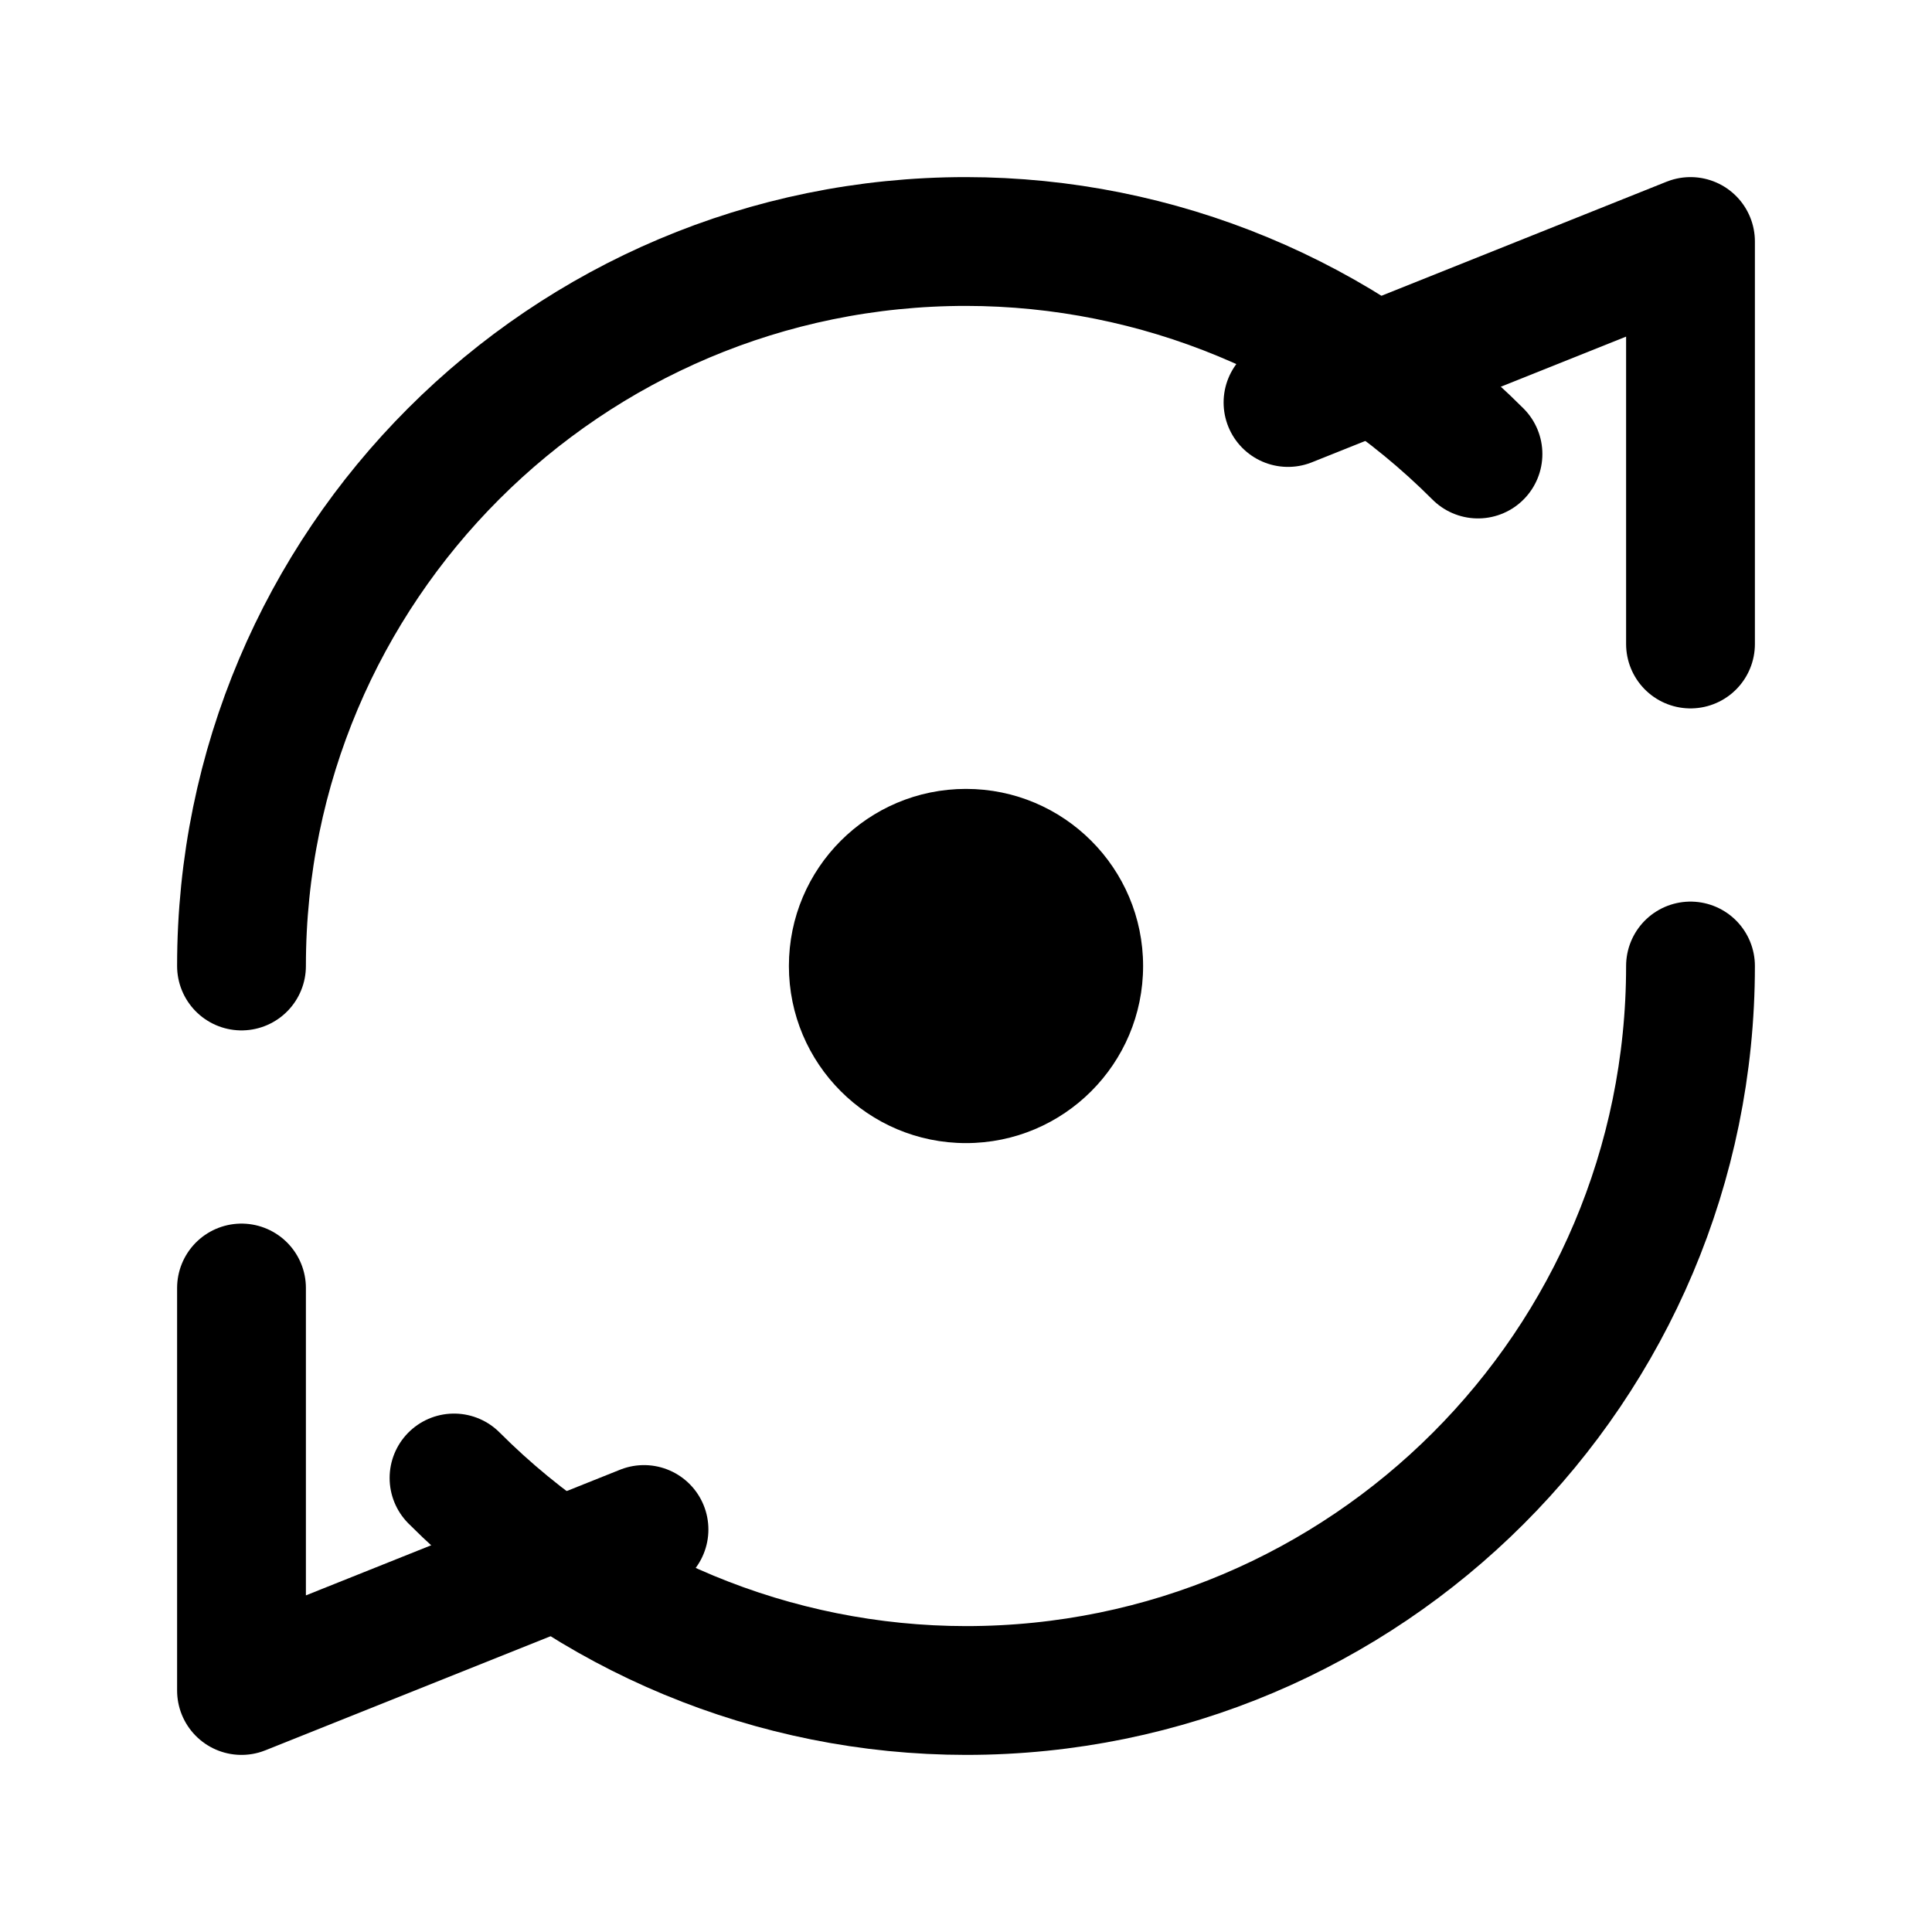
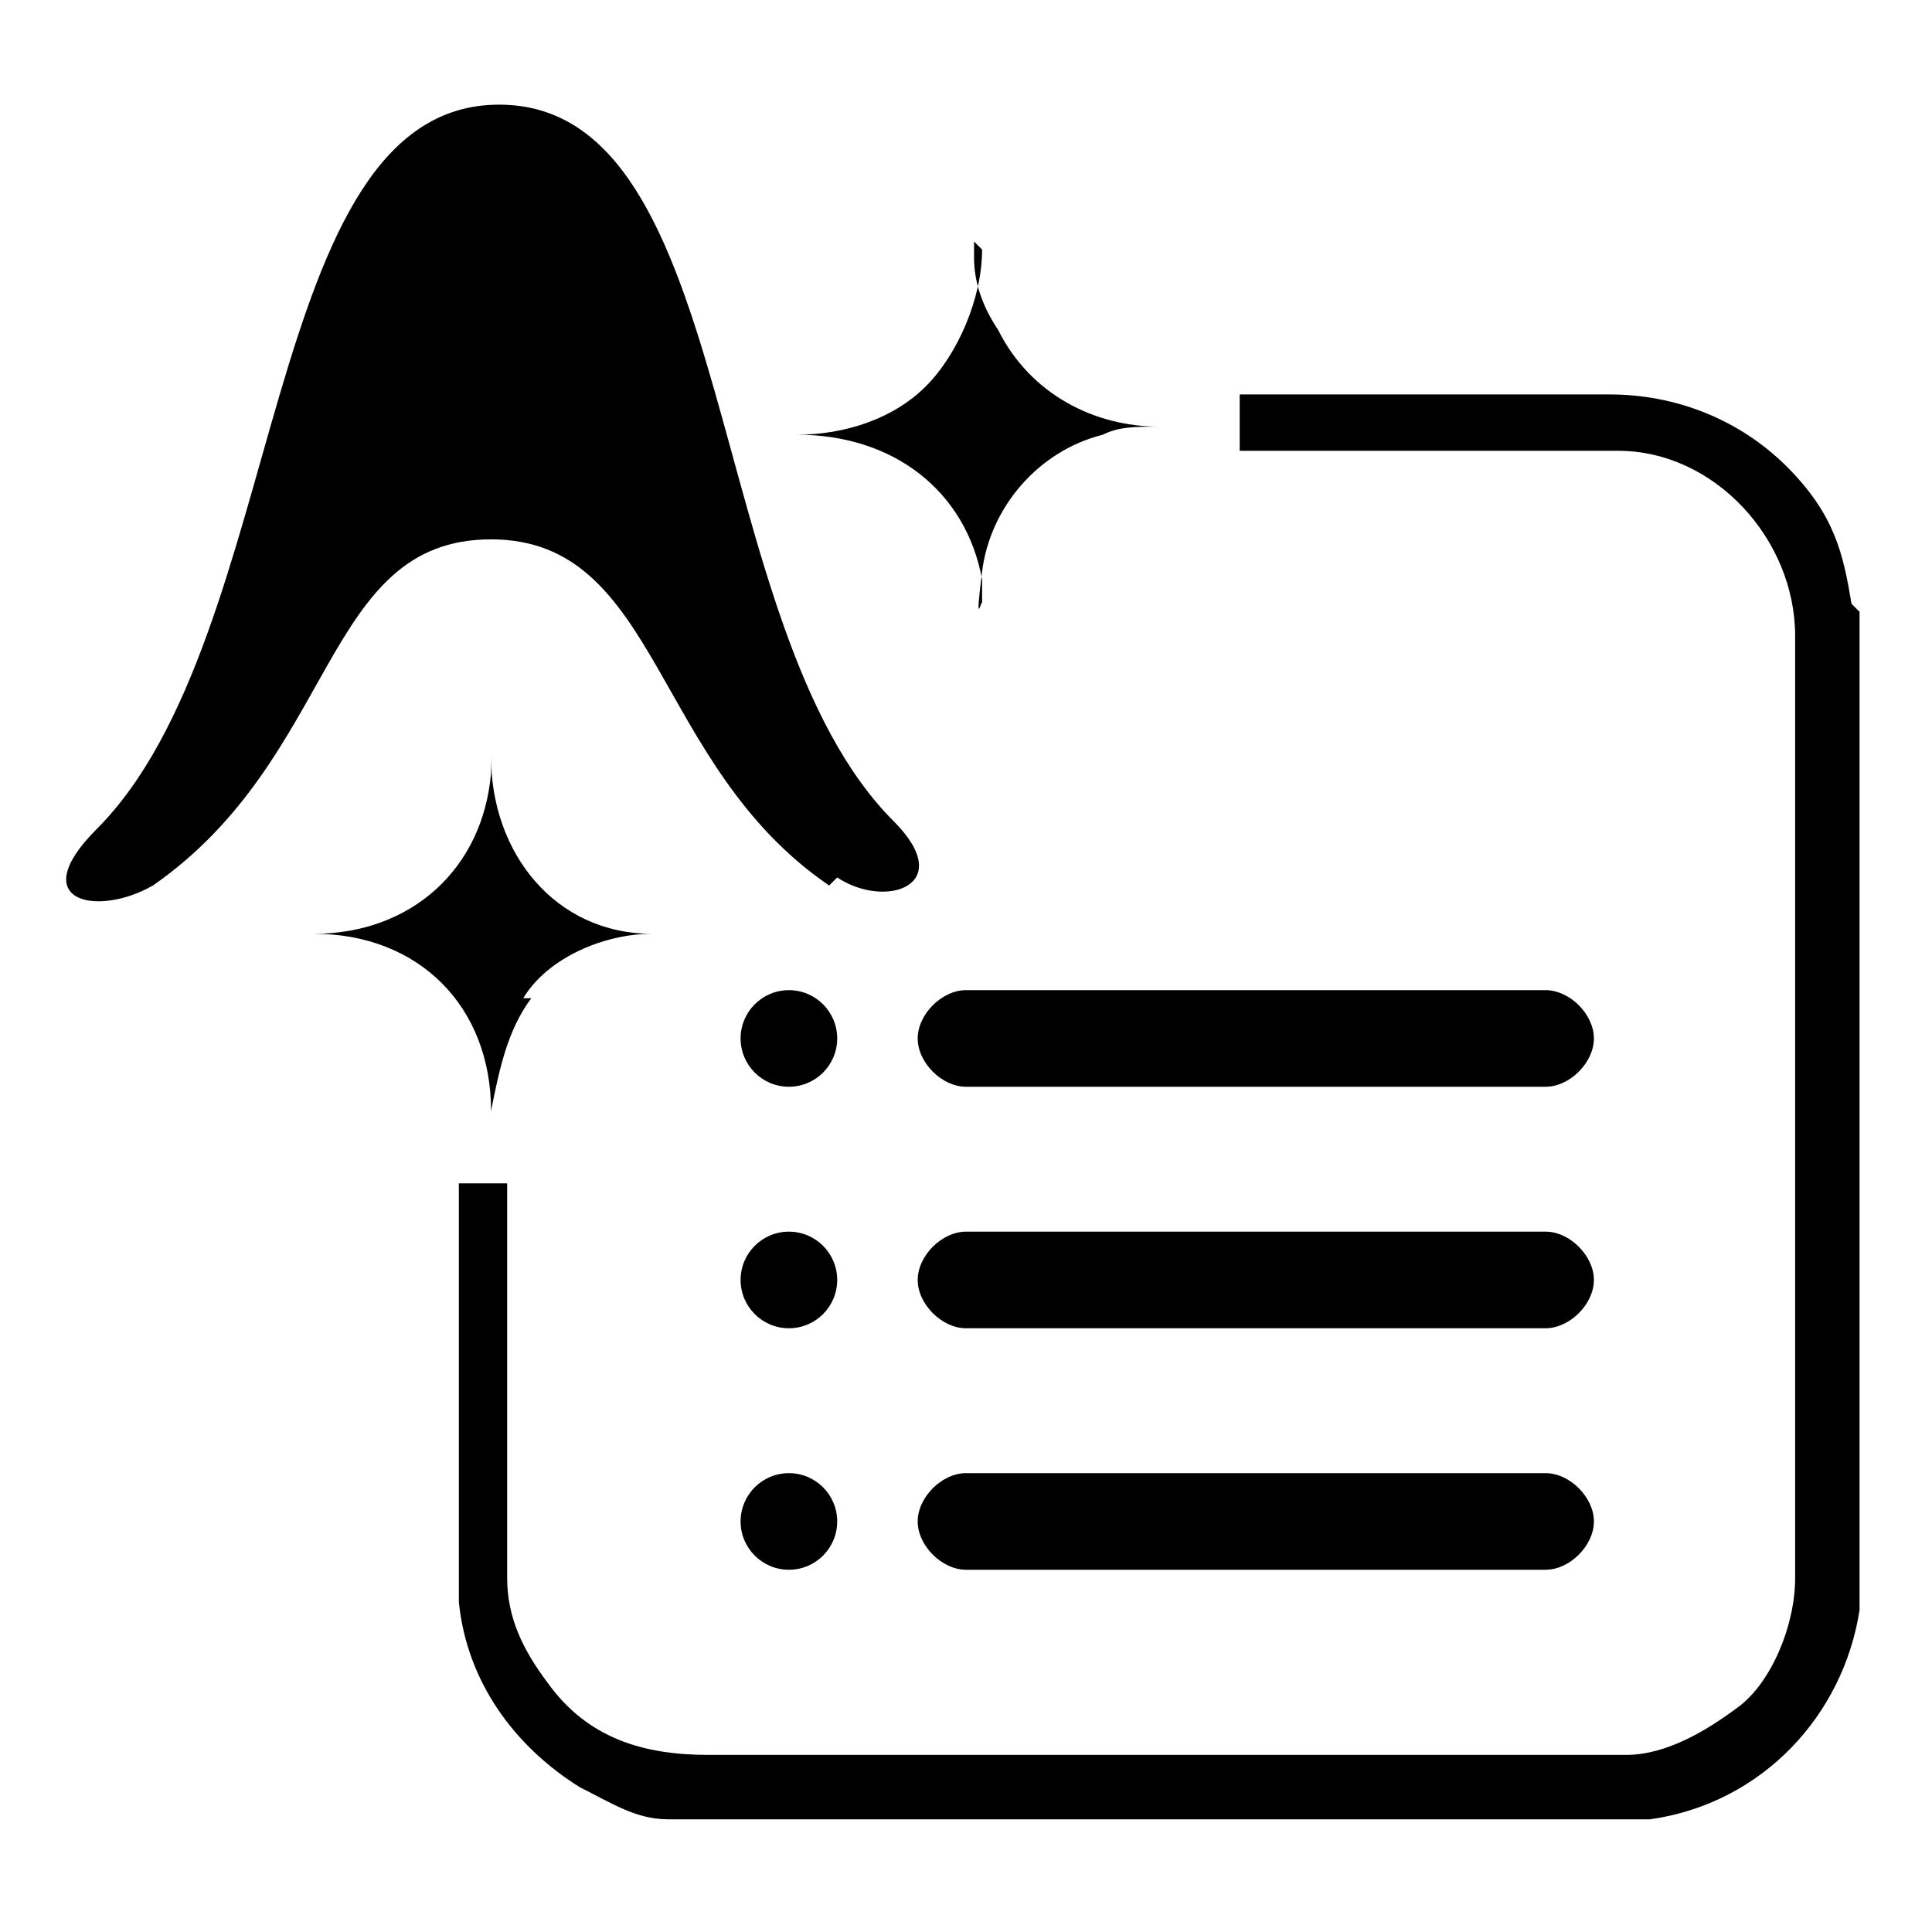
- <svg xmlns="http://www.w3.org/2000/svg" viewBox="0 0 24 24" fill="none" stroke="currentColor" stroke-width="1.6" stroke-linecap="round" stroke-linejoin="round">
-   <path d="M21 12a9 9 0 0 1-9 9 9 9 0 0 1-6.36-2.64" />
-   <path d="M3 12a9 9 0 0 1 9-9 9 9 0 0 1 6.36 2.64" />
-   <polyline points="16 5 21 3 21 8" />
-   <polyline points="8 19 3 21 3 16" />
-   <circle cx="12" cy="12" r="2.2" fill="currentColor" stroke="none" />
+ <svg xmlns="http://www.w3.org/2000/svg" viewBox="0 0 24 24" fill="none">
+   <path fill="currentColor" d="M19.2,13.5h-7.2c-.3,0-.6-.3-.6-.6s.3-.6.6-.6h7.2c.3,0,.6.3.6.6s-.3.6-.6.6Z" />
+   <circle fill="currentColor" cx="9.8" cy="12.9" r=".6" />
+   <path fill="currentColor" d="M19.2,16.5h-7.2c-.3,0-.6-.3-.6-.6s.3-.6.6-.6h7.2c.3,0,.6.3.6.6s-.3.6-.6.6Z" />
+   <circle fill="currentColor" cx="9.8" cy="15.9" r=".6" />
+   <path fill="currentColor" d="M19.2,19.5h-7.2c-.3,0-.6-.3-.6-.6s.3-.6.6-.6h7.2c.3,0,.6.3.6.6s-.3.6-.6.6Z" />
+   <circle fill="currentColor" cx="9.8" cy="18.9" r=".6" />
+   <path fill="currentColor" d="M23.1,7.6v12.4c-.2,1.3-1.2,2.4-2.6,2.6h-12.2c-.4,0-.7-.2-1.1-.4-.8-.5-1.4-1.3-1.5-2.3v-5.2c.1,0,.3,0,.4,0h.2v4.9c0,.5.2.9.5,1.3.5.7,1.2.9,2,.9h11.4c.5,0,1-.3,1.4-.6s.7-1,.7-1.6V7.9c0-1.2-1-2.3-2.2-2.3h-4.7v-.7h4.6c.8,0,1.6.3,2.2.9s.7,1.1.8,1.7Z" />
+   <path fill="currentColor" d="M12.1,3v.2c0,.3.1.6.3.9.4.8,1.2,1.2,2,1.2-.3,0-.5,0-.7.1-.8.2-1.4.9-1.5,1.7s0,.3,0,.4v.2c0-.2,0-.4,0-.5-.2-1.1-1.1-1.8-2.3-1.8.6,0,1.2-.2,1.6-.6s.7-1.1.7-1.7Z" />
+   <path fill="currentColor" d="M6.6,12.4c-.3.4-.4.9-.5,1.4,0-1.3-.9-2.2-2.2-2.2,1.2,0,2.1-.8,2.2-2v-.2c0,1.2.8,2.2,2,2.2-.6,0-1.3.3-1.6.8Z" />
+   <path fill="currentColor" d="M10.4,10.9c.6.4,1.5.1.7-.7-2.4-2.4-1.9-8.9-4.9-8.9S3.6,7.9,1.2,10.3c-.9.9,0,1.1.7.7,2.3-1.6,2.1-4.3,4.2-4.3s2,2.8,4.2,4.3Z" />
</svg>
